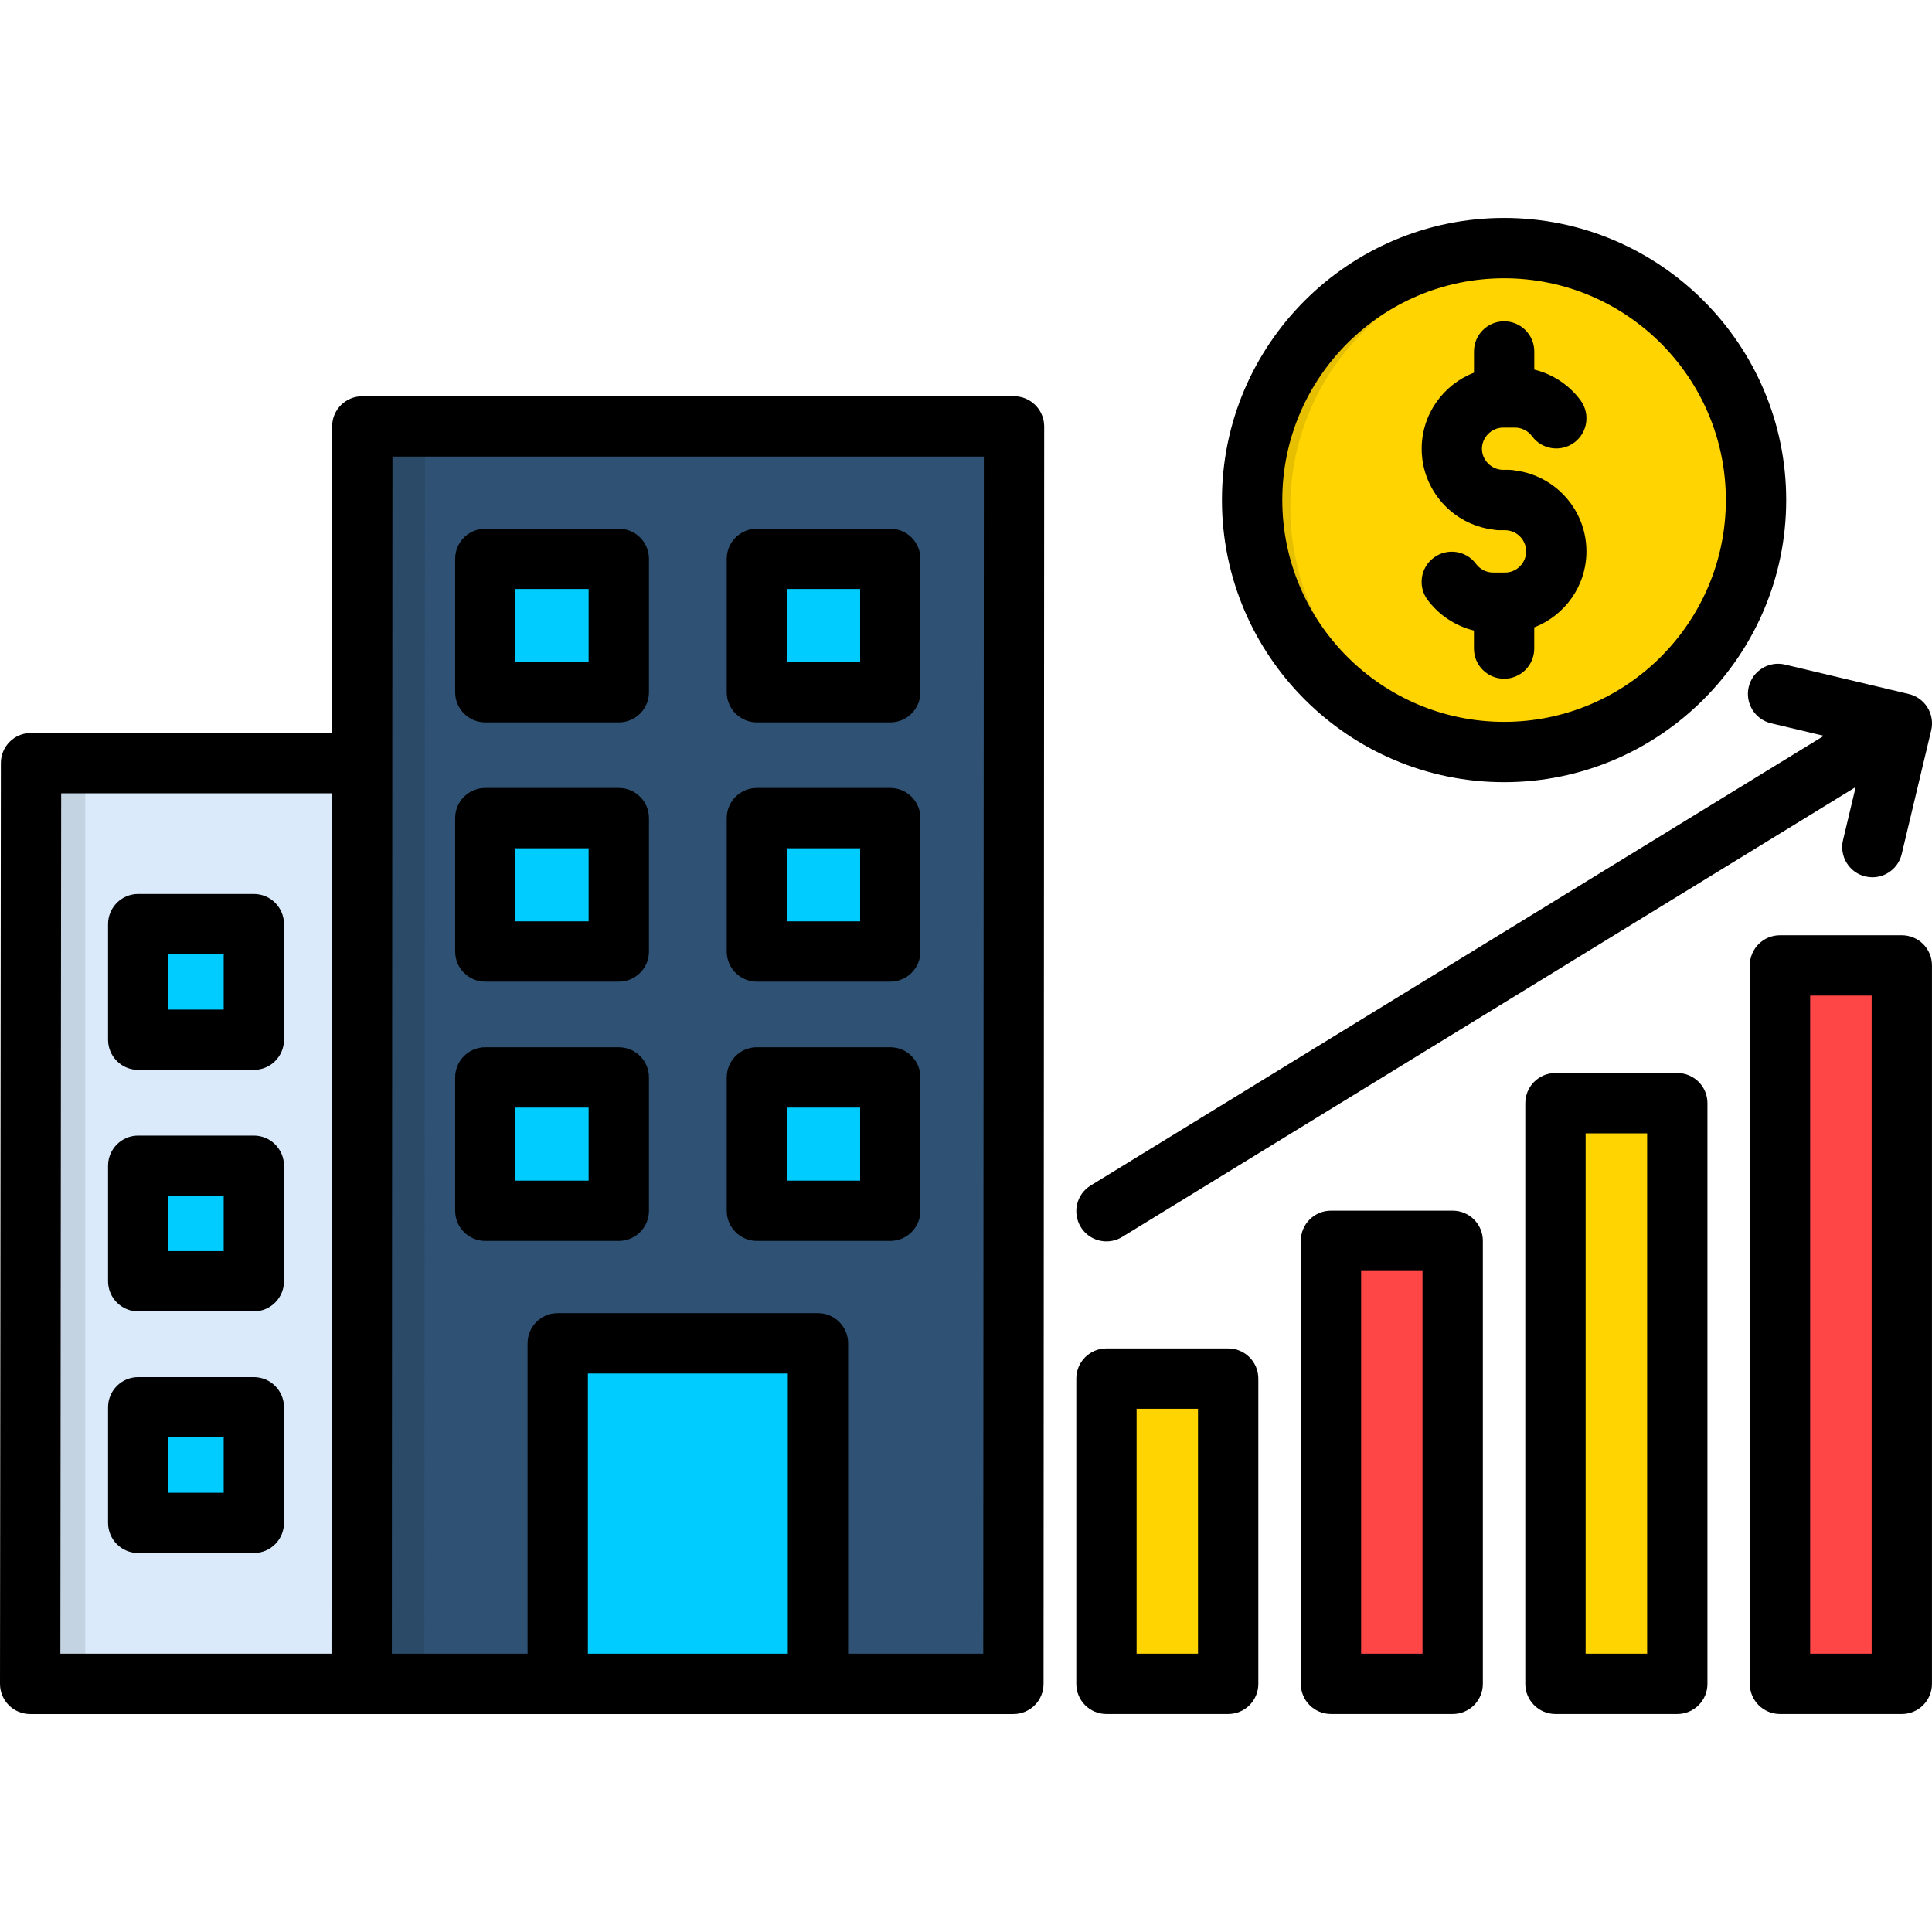
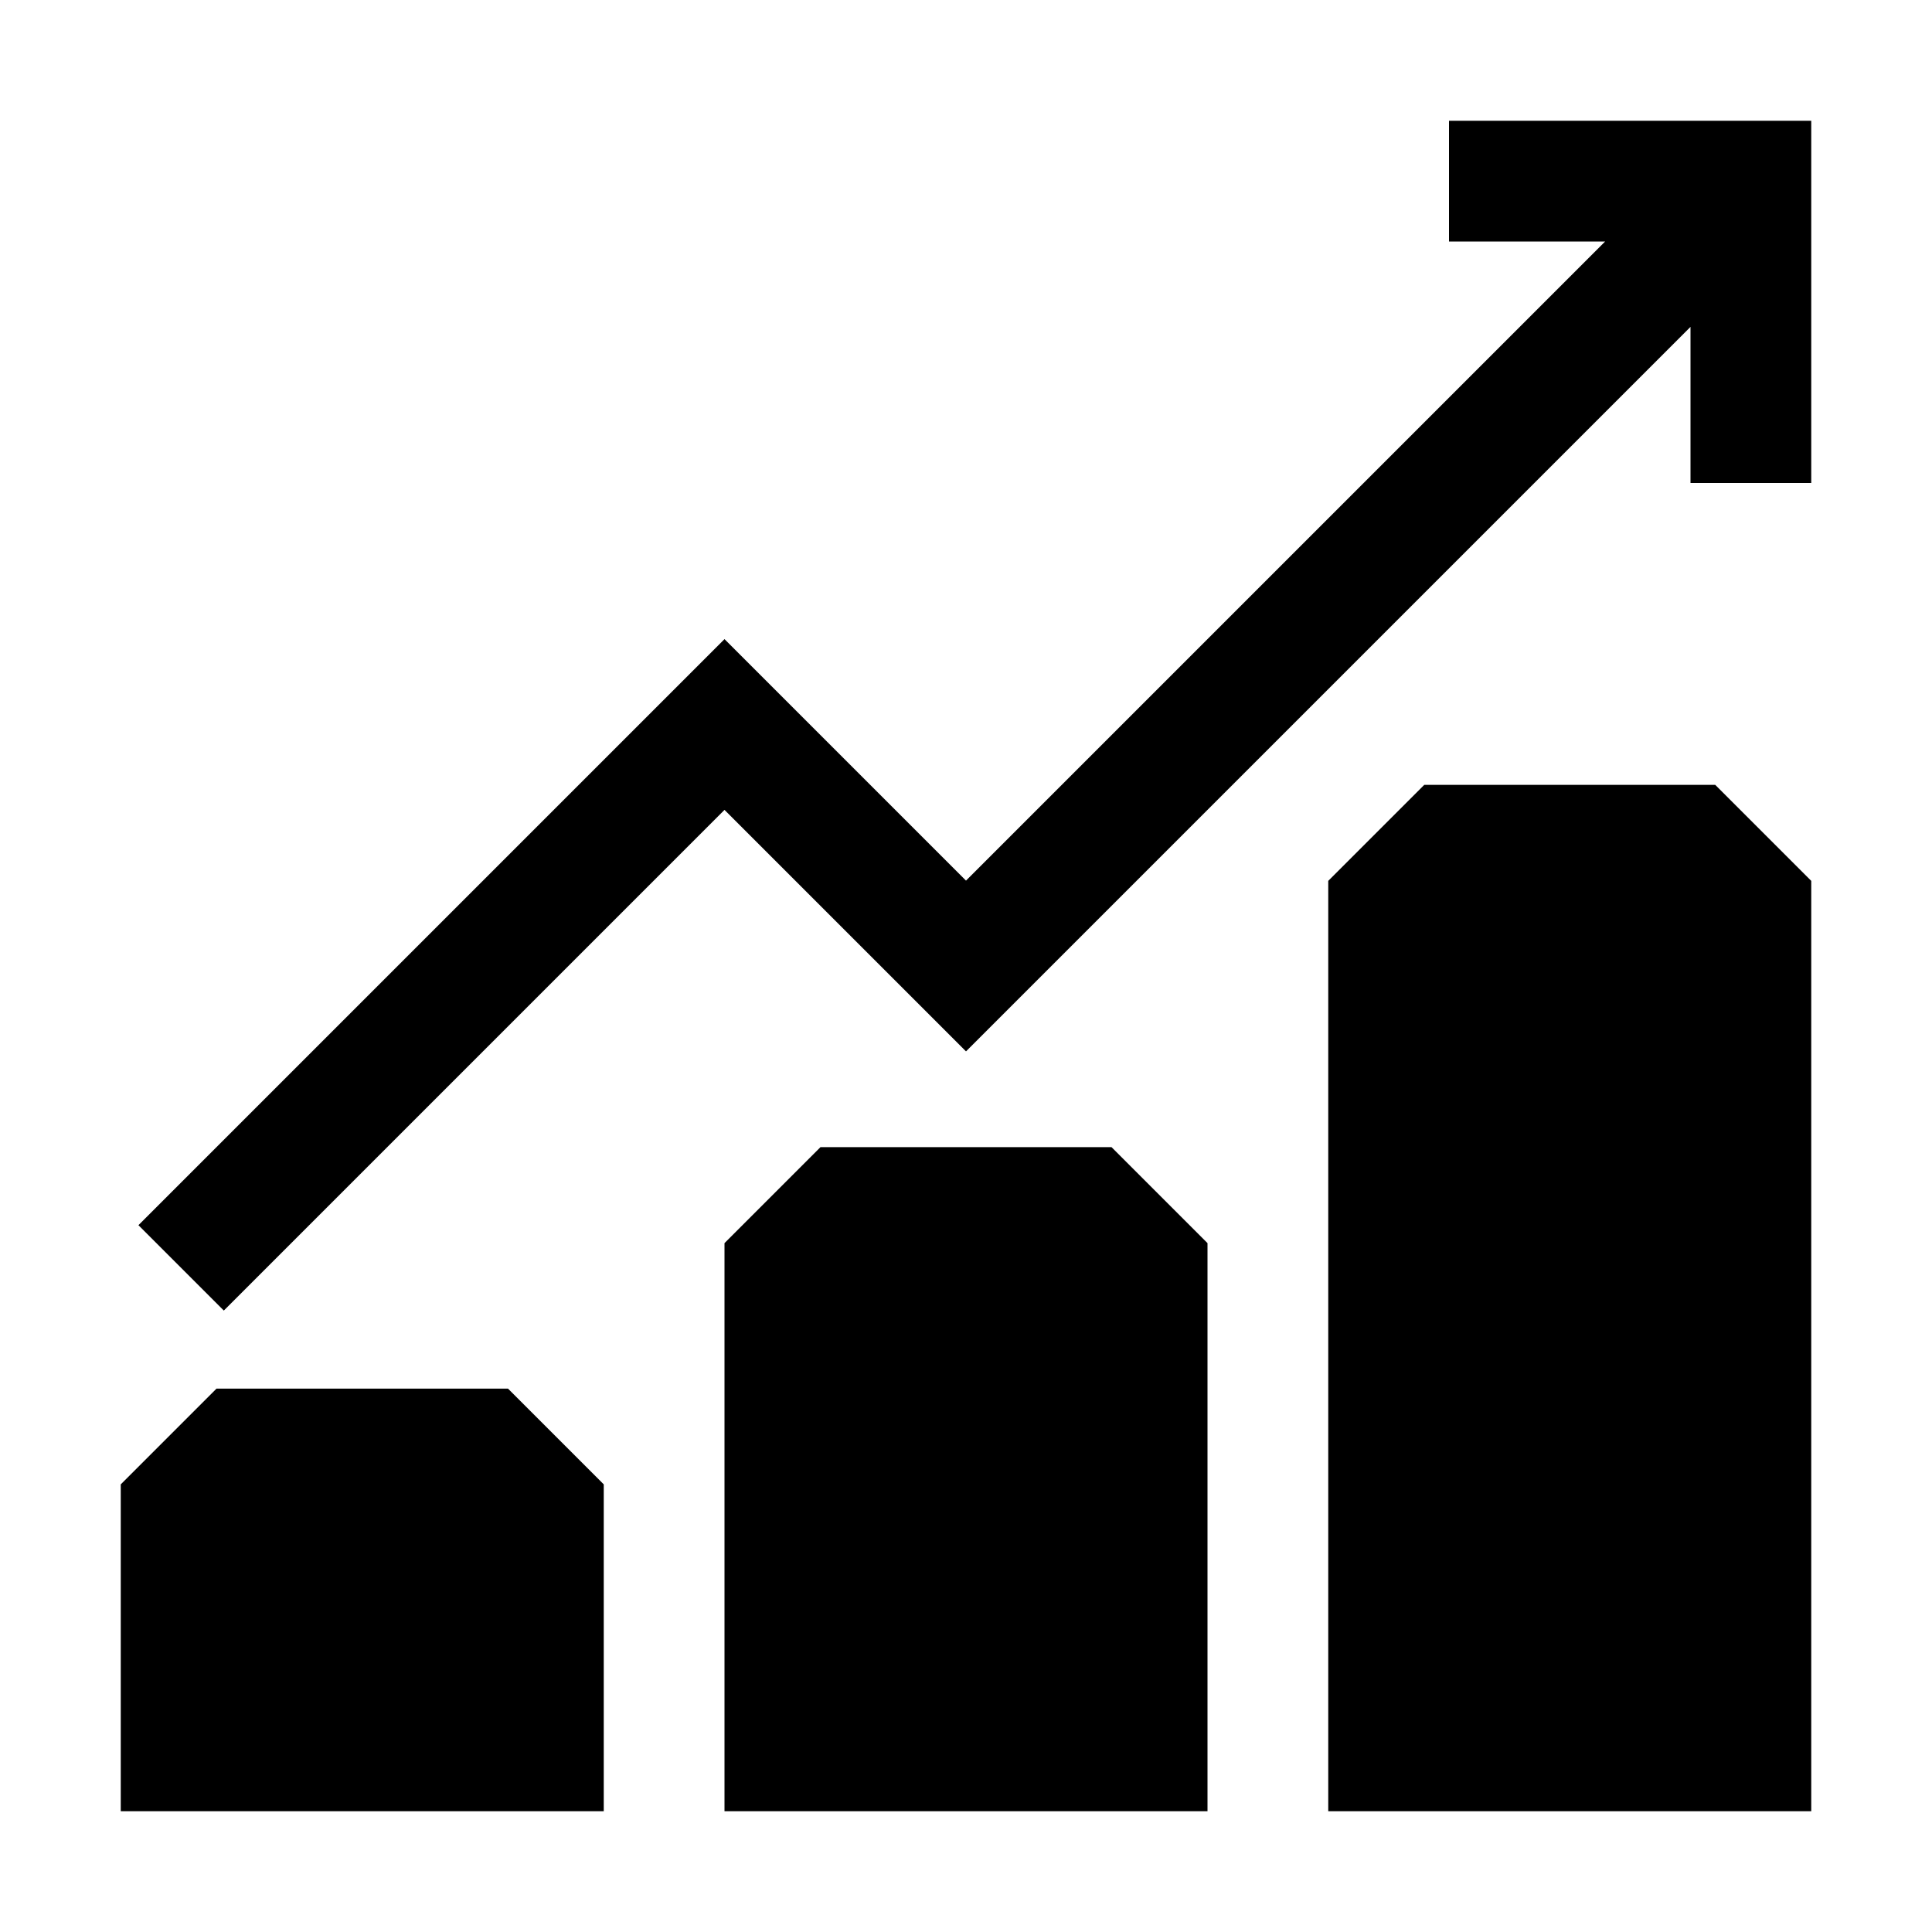
- <svg xmlns="http://www.w3.org/2000/svg" id="Layer_1" enable-background="new 0 0 512 512" viewBox="0 0 512 512">
-   <g clip-rule="evenodd" fill-rule="evenodd">
-     <path d="m8.12 203.09h224.1v240.14h-224.1z" fill="#daeafa" />
-     <path d="m94.54 115.27h169.95v327.97h-169.95z" fill="#2f5274" />
-     <path d="m145.58 354.42h67.88v88.81h-67.88z" fill="#0cf" />
-     <path d="m126.7 149.82h34.81v34.78h-34.81z" fill="#0cf" />
-     <path d="m197.52 149.82h34.81v34.78h-34.81z" fill="#0cf" />
-     <path d="m126.7 217.43h34.81v34.81h-34.81z" fill="#0cf" />
-     <path d="m197.52 217.43h34.81v34.81h-34.81z" fill="#0cf" />
-     <path d="m126.7 285.05h34.81v34.8h-34.81z" fill="#0cf" />
-     <path d="m197.52 285.05h34.81v34.8h-34.81z" fill="#0cf" />
-     <path d="m36.18 245.08h30.16v30.16h-30.16z" fill="#0cf" />
-     <path d="m36.18 308.08h30.16v30.16h-30.16z" fill="#0cf" />
-     <path d="m36.18 371.09h30.16v30.16h-30.16z" fill="#0cf" />
-     <path d="m288.71 363.61h31.75v79.63h-31.75z" fill="#ffd400" />
-     <path d="m347.26 327.7h31.75v115.53h-31.75z" fill="#ff4646" />
-     <path d="m405.81 291.77h31.75v151.46h-31.75z" fill="#ffd400" />
-     <path d="m464.35 255.86h31.78v187.37h-31.78z" fill="#ff4646" />
-     <path d="m392.41 200.17c36.18 0 65.7-29.49 65.7-65.7 0-36.18-29.52-65.7-65.7-65.7s-65.7 29.52-65.7 65.7c-.01 36.21 29.52 65.7 65.7 65.7z" fill="#ffd400" />
-     <path d="m8.12 203.09h14.47v240.14h-14.47z" fill="#c4d3e1" />
-     <path d="m112.59 203.09.05-87.82h-18.02l-.05 87.82-.11 240.14h18.02z" fill="#2a4a68" />
-     <path d="m400.03 199.76c-32.69-3.8-58.08-31.59-58.08-65.29s25.4-61.49 58.08-65.26c-2.5-.3-5.04-.44-7.62-.44-36.29 0-65.7 29.41-65.7 65.7s29.41 65.7 65.7 65.7c2.58 0 5.11-.13 7.62-.41z" fill="#e6bf00" />
-     <path d="m288.71 363.61h7.73v79.63h-7.73z" fill="#e6bf00" />
-     <path d="m347.26 327.7h6.66v115.53h-6.66z" fill="#e63f3f" />
-     <path d="m464.35 255.86h6.69v187.37h-6.69z" fill="#e63f3f" />
-     <path d="m405.81 291.77h7.73v151.46h-7.73z" fill="#e6bf00" />
-   </g>
-   <g>
-     <path d="m268.73 105.01h-172.72c-4.41 0-7.99 3.58-7.99 7.99l-.04 81.24h-79.76c-4.41 0-7.99 3.57-7.99 7.99l-.23 244.01c0 2.12.84 4.16 2.34 5.66s3.53 2.34 5.65 2.34h87.85 51.96 68.97 51.79c4.41 0 7.99-3.58 7.99-7.99l.17-333.24c0-2.12-.84-4.15-2.34-5.65s-3.53-2.35-5.65-2.35zm-252.52 105.22h71.76l-.12 228.02h-71.85zm139.59 228.02v-74.27h52.98v74.27zm104.77 0h-35.81v-82.26c0-4.42-3.58-7.99-7.99-7.99h-68.97c-4.42 0-7.99 3.58-7.99 7.99v82.26h-35.97l.16-317.25h156.73zm-131.96-246.81h35.38c4.42 0 7.99-3.58 7.99-7.99v-35.35c0-4.42-3.58-7.99-7.99-7.99h-35.38c-4.42 0-7.99 3.58-7.99 7.99v35.35c0 4.41 3.58 7.99 7.99 7.99zm7.99-35.35h19.39v19.36h-19.39zm63.98 35.35h35.35c4.41 0 7.99-3.58 7.99-7.99v-35.35c0-4.42-3.58-7.99-7.99-7.99h-35.35c-4.42 0-7.99 3.58-7.99 7.99v35.35c0 4.41 3.58 7.99 7.99 7.99zm8-35.35h19.36v19.36h-19.36zm-79.97 104.06h35.38c4.42 0 7.99-3.58 7.99-7.99v-35.35c0-4.42-3.58-7.99-7.99-7.99h-35.38c-4.42 0-7.99 3.58-7.99 7.99v35.35c0 4.41 3.58 7.99 7.99 7.99zm7.99-35.35h19.39v19.36h-19.39zm63.98 35.35h35.35c4.41 0 7.99-3.58 7.99-7.99v-35.35c0-4.42-3.58-7.99-7.99-7.99h-35.35c-4.42 0-7.99 3.58-7.99 7.99v35.35c0 4.41 3.58 7.99 7.99 7.99zm8-35.35h19.36v19.36h-19.36zm-79.97 104.06h35.38c4.42 0 7.99-3.58 7.99-7.99v-35.35c0-4.42-3.58-7.99-7.99-7.99h-35.38c-4.42 0-7.99 3.58-7.99 7.99v35.35c0 4.42 3.58 7.99 7.99 7.99zm7.99-35.34h19.39v19.36h-19.39zm63.98 35.34h35.35c4.41 0 7.99-3.58 7.99-7.99v-35.35c0-4.42-3.58-7.99-7.99-7.99h-35.35c-4.42 0-7.99 3.58-7.99 7.99v35.35c0 4.42 3.58 7.99 7.99 7.99zm8-35.34h19.36v19.36h-19.36zm-141.31-56.61h-30.64c-4.42 0-7.99 3.58-7.99 7.99v30.64c0 4.42 3.58 7.99 7.99 7.99h30.64c4.42 0 7.99-3.58 7.99-7.99v-30.64c0-4.41-3.58-7.99-7.99-7.99zm-7.99 30.64h-14.66v-14.65h14.66zm7.99 33.39h-30.64c-4.42 0-7.99 3.58-7.99 7.99v30.61c0 4.42 3.58 7.99 7.99 7.99h30.64c4.42 0 7.99-3.58 7.99-7.99v-30.61c0-4.41-3.58-7.99-7.99-7.99zm-7.99 30.62h-14.66v-14.63h14.66zm7.99 33.39h-30.64c-4.42 0-7.99 3.58-7.99 7.99v30.64c0 4.42 3.58 7.99 7.99 7.99h30.64c4.42 0 7.99-3.58 7.99-7.99v-30.64c0-4.41-3.58-7.99-7.99-7.99zm-7.99 30.64h-14.66v-14.66h14.66zm266.2-38.24h-32.26c-4.42 0-7.99 3.58-7.99 7.99v80.9c0 4.42 3.58 7.99 7.99 7.99h32.26c4.42 0 7.99-3.58 7.99-7.99v-80.9c0-4.41-3.58-7.99-7.99-7.99zm-8 80.9h-16.27v-64.91h16.27zm67.5-117.41h-32.26c-4.42 0-7.99 3.58-7.99 7.99v117.41c0 4.42 3.58 7.99 7.99 7.99h32.26c4.42 0 7.99-3.58 7.99-7.99v-117.4c0-4.42-3.58-8-7.99-8zm-8 117.41h-16.27v-101.42h16.27zm67.52-153.89h-32.29c-4.42 0-7.99 3.58-7.99 7.99v153.89c0 4.41 3.58 7.99 7.99 7.99h32.29c4.41 0 7.99-3.58 7.99-7.99v-153.89c.01-4.41-3.57-7.99-7.99-7.99zm-7.99 153.89h-16.3v-137.9h16.3zm67.49-190.4h-32.29c-4.42 0-7.99 3.58-7.99 7.99v190.4c0 4.41 3.58 7.99 7.99 7.99h32.29c4.42 0 7.99-3.58 7.99-7.99v-190.4c.01-4.41-3.57-7.99-7.99-7.99zm-7.99 190.4h-16.3v-174.41h16.3zm-97.4-230.96c41.22 0 74.75-33.55 74.75-74.78 0-41.22-33.53-74.75-74.75-74.75-41.23 0-74.78 33.53-74.78 74.75 0 41.23 33.55 74.78 74.78 74.78zm0-133.54c32.4 0 58.76 26.36 58.76 58.76 0 32.42-26.36 58.79-58.76 58.79-32.42 0-58.79-26.37-58.79-58.79 0-32.4 26.37-58.76 58.79-58.76zm-21.85 45.18c0-9.18 5.76-17.04 13.86-20.16v-5.63c0-4.42 3.58-7.99 7.99-7.99s7.99 3.58 7.99 7.99v4.81c4.87 1.19 9.25 4.06 12.27 8.16 2.62 3.55 1.86 8.56-1.69 11.18s-8.56 1.86-11.18-1.69c-1.05-1.43-2.74-2.28-4.51-2.28h-3.15c-3.04 0-5.61 2.57-5.61 5.61 0 3.03 2.57 5.58 5.61 5.58h.48 1.11c.59 0 1.17.07 1.72.19 10.58 1.39 18.77 10.46 18.77 21.41 0 9.17-5.75 17.02-13.83 20.15v5.62c0 4.41-3.58 7.99-7.99 7.99s-7.99-3.58-7.99-7.99v-4.78c-4.85-1.19-9.23-4.04-12.28-8.12-2.64-3.54-1.91-8.55 1.63-11.19s8.55-1.91 11.19 1.63c1.08 1.45 2.78 2.31 4.53 2.31h3.15c3.09 0 5.61-2.52 5.61-5.61s-2.52-5.61-5.61-5.61h-.48-1.08c-.58 0-1.15-.07-1.69-.18-10.6-1.37-18.82-10.44-18.82-21.4zm-90.35 206.23c-2.31-3.76-1.13-8.69 2.63-10.99l194.3-119.17-13.98-3.32c-4.29-1.02-6.95-5.33-5.93-9.63s5.33-6.95 9.63-5.93l32.8 7.8c2.06.49 3.85 1.78 4.96 3.59s1.46 3.98.97 6.04l-7.82 32.8c-.88 3.67-4.15 6.14-7.77 6.14-.61 0-1.24-.07-1.86-.22-4.29-1.02-6.94-5.34-5.92-9.63l3.35-14.05-194.37 119.21c-1.3.8-2.75 1.18-4.17 1.18-2.69 0-5.32-1.36-6.82-3.82z" />
-   </g>
+ <svg xmlns="http://www.w3.org/2000/svg" id="Layer_15" height="512" viewBox="0 0 32 32" width="512" data-name="Layer 15">
+   <path d="m24 2v2h2.586l-10.586 10.586-4-4-9.707 9.707 1.414 1.414 8.293-8.293 4 4 12-12v2.586h2v-6z" />
+   <path d="m8.414 23h-4.828l-1.586 1.586v5.414h8v-5.414z" />
+   <path d="m13.59 19-1.59 1.59v9.41h8v-9.41l-1.59-1.59z" />
+   <path d="m23.59 13-1.59 1.59v15.41h8v-15.41l-1.59-1.59z" />
</svg>
